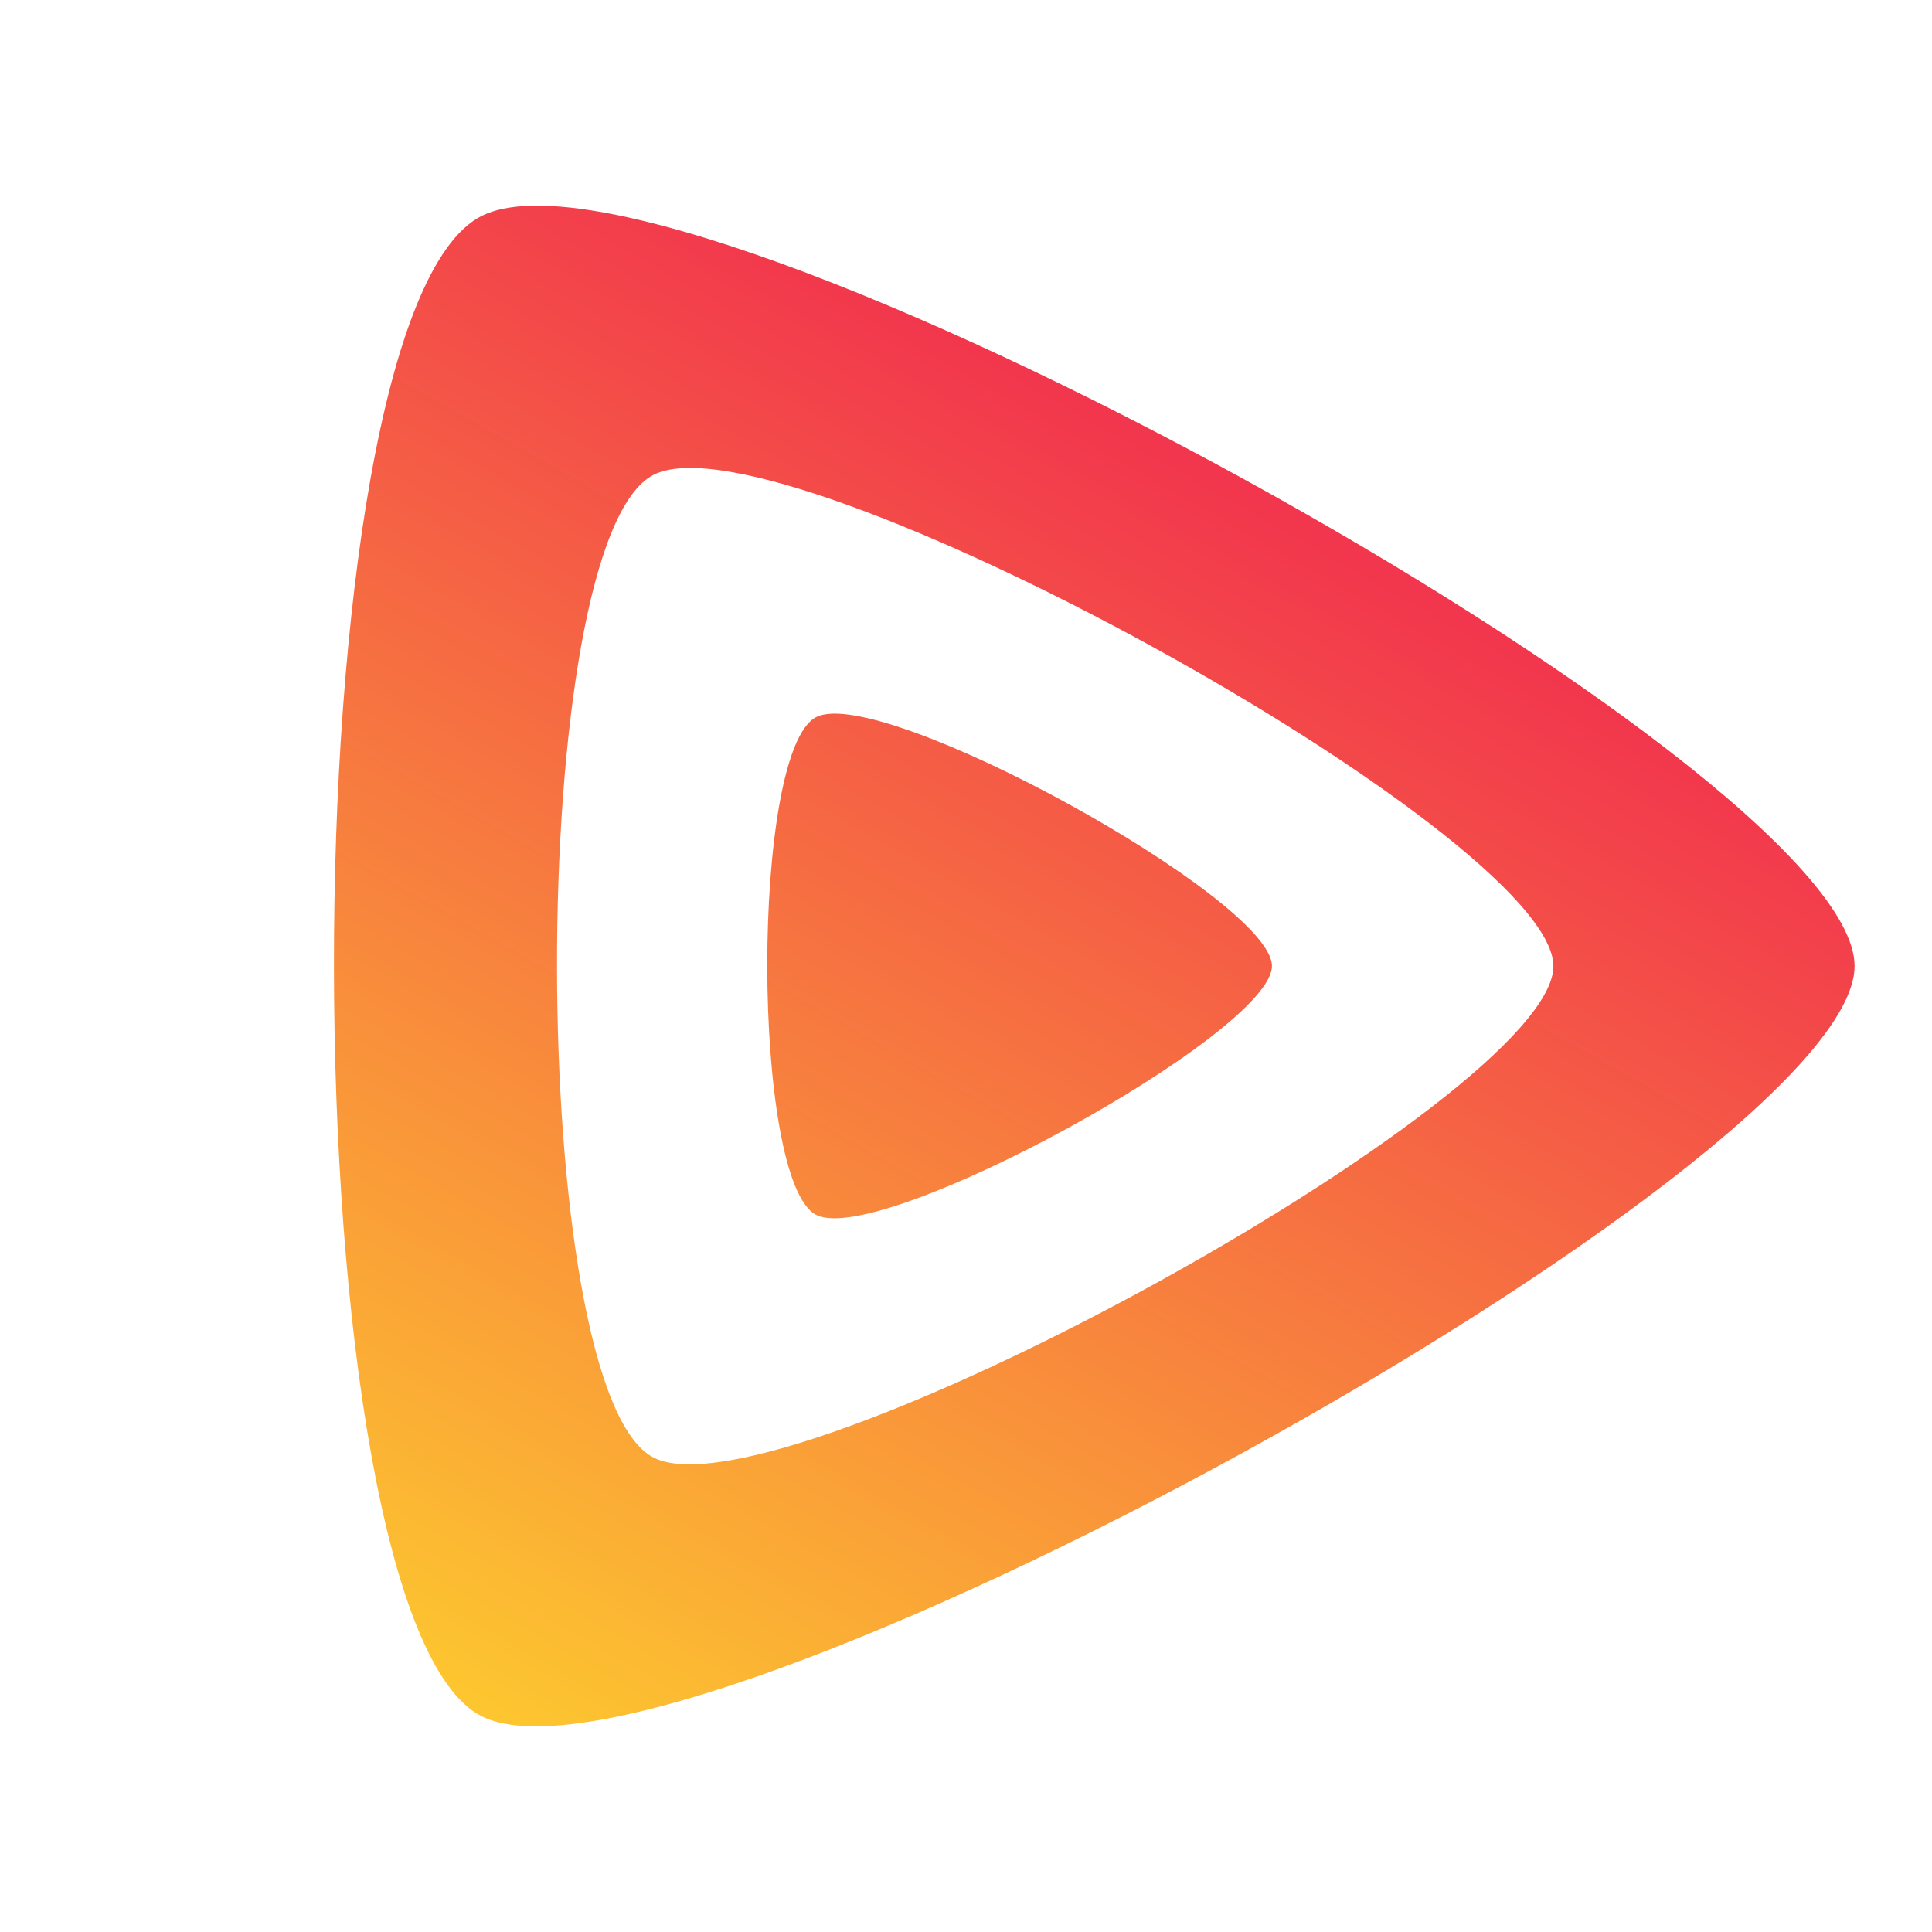
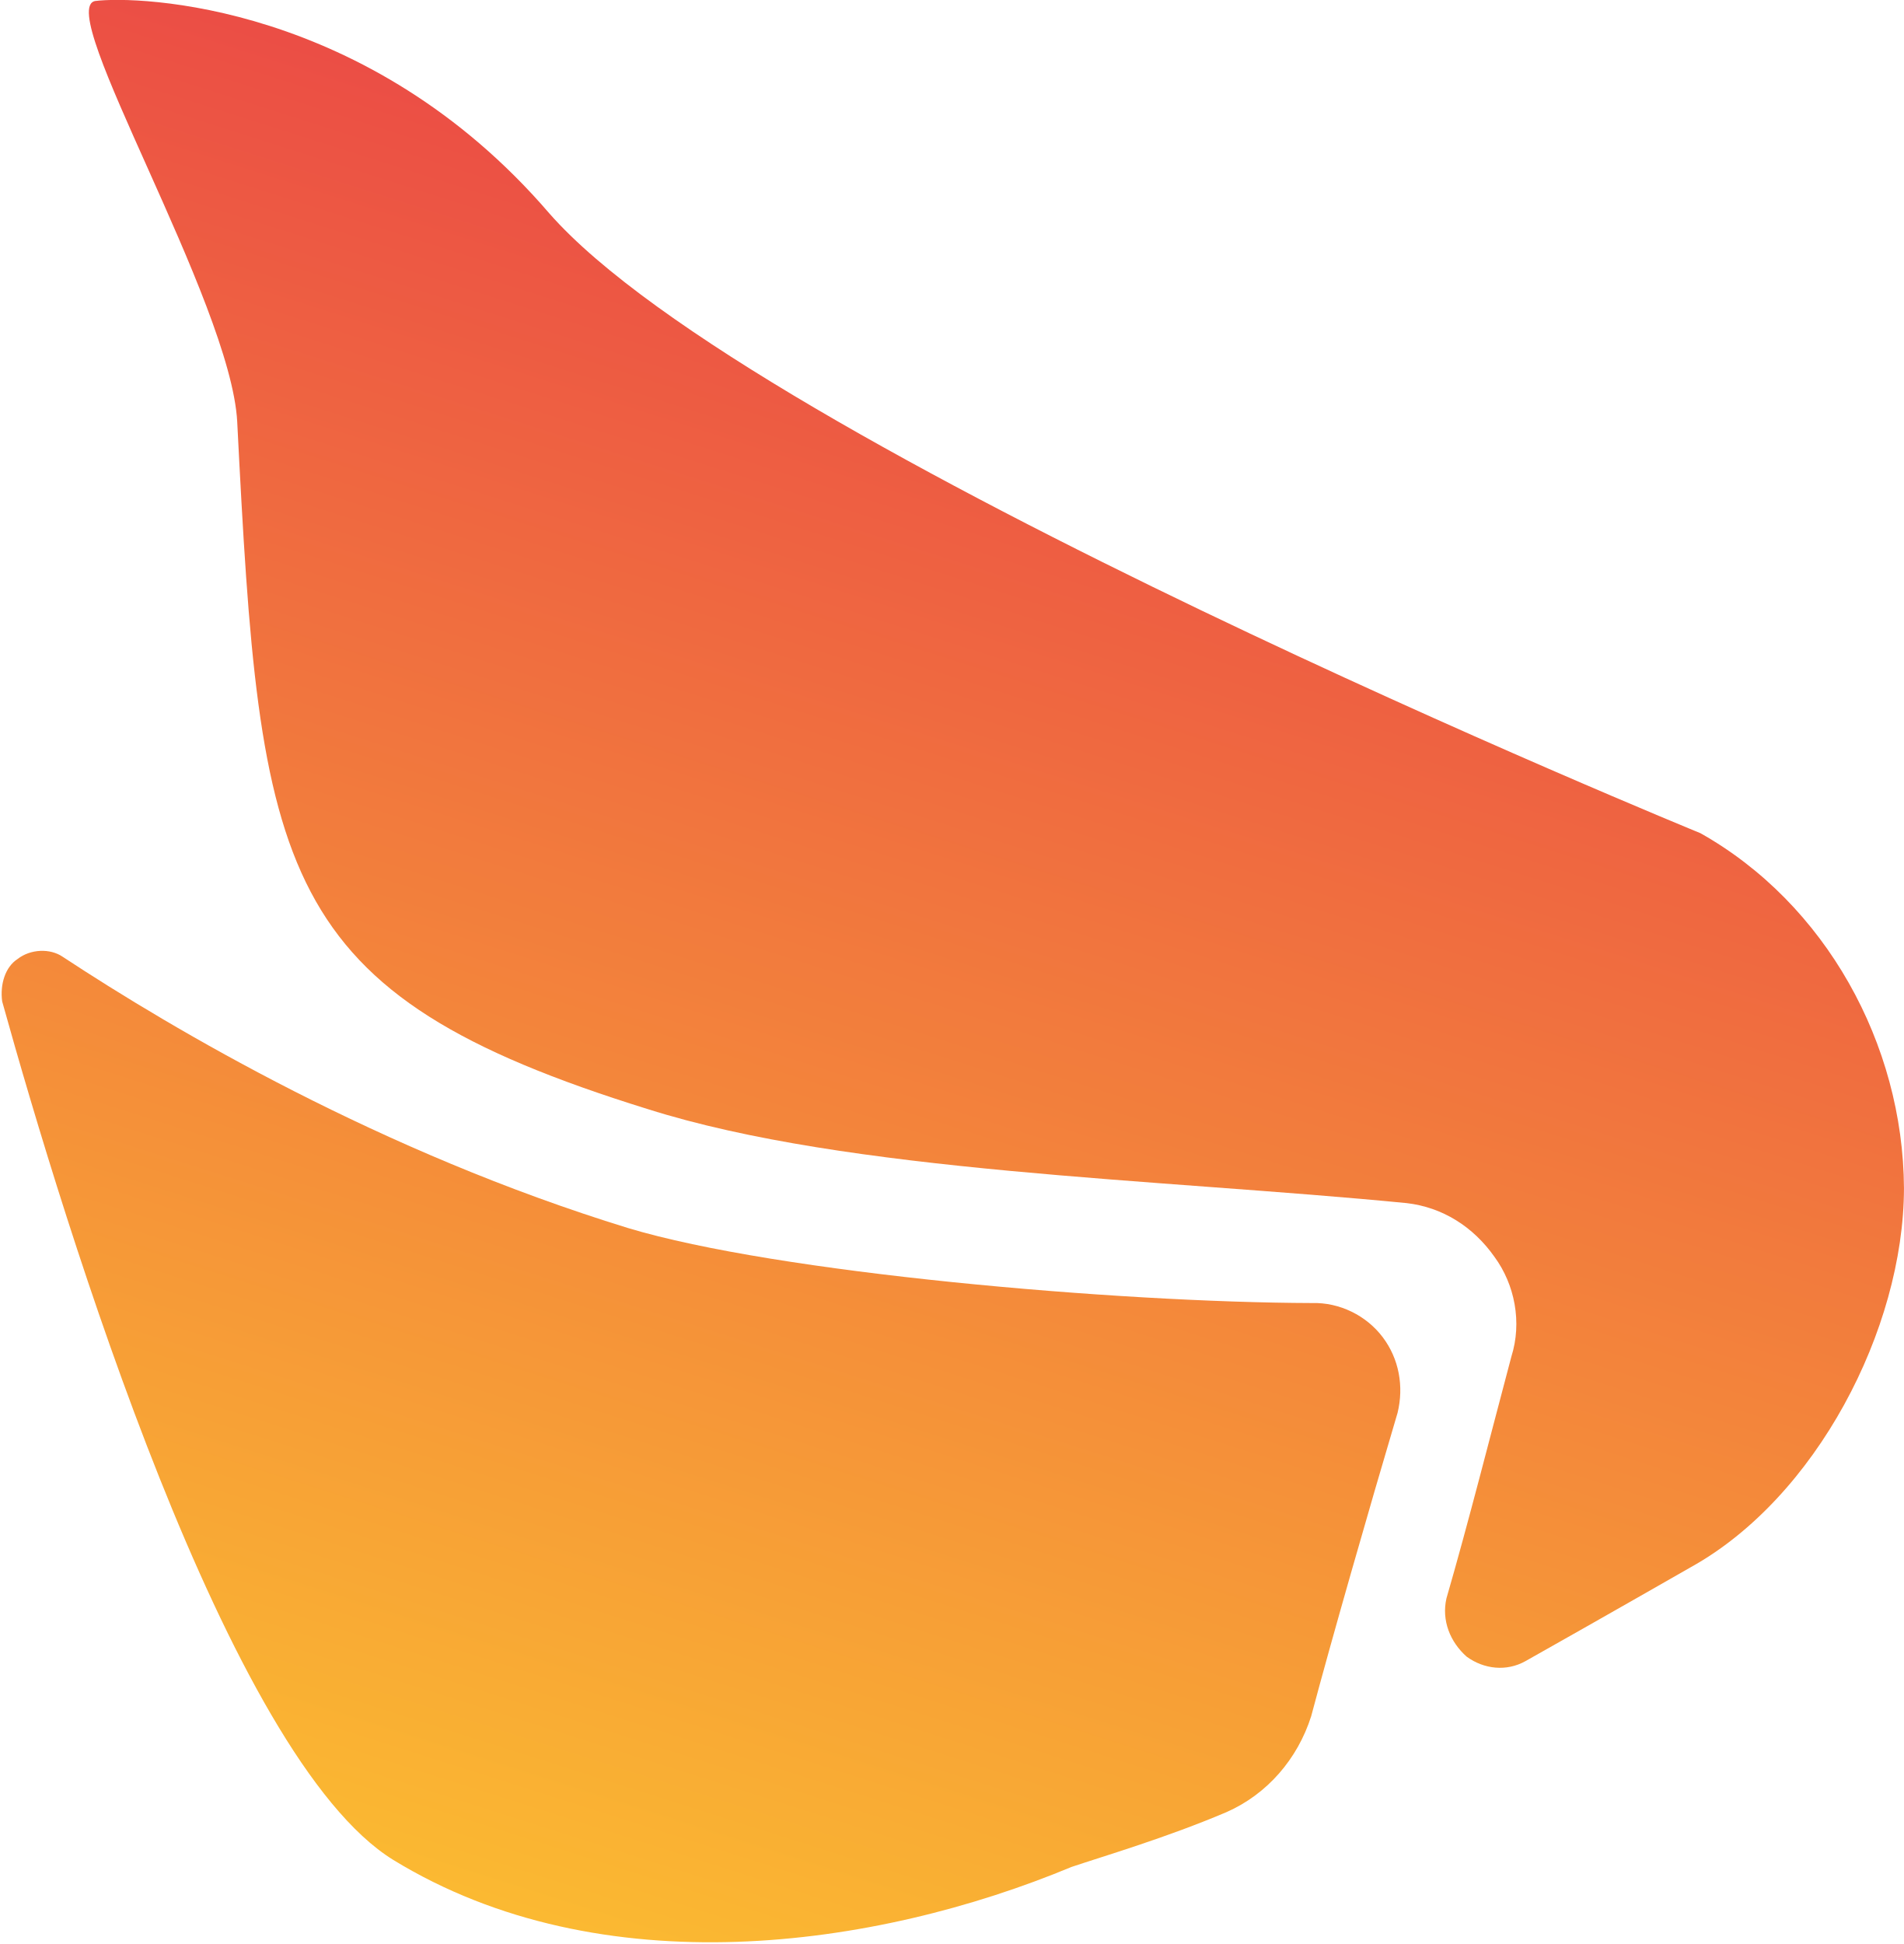
- <svg xmlns="http://www.w3.org/2000/svg" width="100%" height="100%" viewBox="0 0 2048 2048" version="1.1" xml:space="preserve" style="fill-rule:evenodd;clip-rule:evenodd;stroke-linejoin:round;stroke-miterlimit:2;">
-   <g id="icon-solid" transform="matrix(2.69448e-16,4.40042,-4.40042,2.69448e-16,2150.46,-102.509)">
-     <g id="inner-shape" transform="matrix(0.787109,6.16298e-33,-6.16298e-33,0.787109,54.5003,23.593)">
-       <path d="M256,201.62C235.56,201.62 169.77,320.91 179.8,341.05C189.83,361.19 322.28,360.97 332.2,341.05C342.12,321.13 276.47,201.63 256,201.62Z" style="fill:url(#_Linear1);fill-rule:nonzero;" />
-     </g>
-     <g id="outer-shape" transform="matrix(0.787109,6.16298e-33,-6.16298e-33,0.787109,54.5003,23.593)">
-       <path d="M256,23.3C194.44,23.3 -3.82,382.73 26.41,443.43C56.64,504.13 455.75,503.43 485.65,443.43C515.55,383.43 317.62,23.3 256,23.3ZM406.51,390.76C386.92,430.09 125.43,430.53 105.62,390.76C85.81,350.99 215.71,115.48 256.06,115.48C296.41,115.48 426.1,351.42 406.51,390.76Z" style="fill:url(#_Linear2);fill-rule:nonzero;" />
+ <svg xmlns="http://www.w3.org/2000/svg" width="100%" height="100%" viewBox="0 0 999 1020" version="1.1" xml:space="preserve" style="fill-rule:evenodd;clip-rule:evenodd;stroke-linejoin:round;stroke-miterlimit:2;">
+   <g transform="matrix(1,0,0,1,-18,-1)">
+     <g id="fladder_icon" transform="matrix(1.62562,0,0,1.62562,-336.346,-293.316)">
+       <g transform="matrix(-219.465,692.872,568.765,180.155,539.36,136.978)">
+         <path d="M0.563,0.51C0.547,0.51 0.532,0.5 0.523,0.485C0.513,0.469 0.509,0.45 0.512,0.431C0.535,0.299 0.574,0.138 0.574,0.024C0.575,-0.188 0.527,-0.214 0.338,-0.3C0.288,-0.323 0.188,-0.462 0.179,-0.442C0.171,-0.421 0.143,-0.301 0.208,-0.173C0.279,-0.03 0.316,0.522 0.316,0.522C0.329,0.598 0.378,0.661 0.439,0.685C0.499,0.708 0.582,0.69 0.628,0.637C0.628,0.637 0.661,0.6 0.69,0.567C0.697,0.559 0.699,0.547 0.696,0.536C0.692,0.525 0.684,0.517 0.674,0.516C0.64,0.515 0.598,0.512 0.563,0.51Z" style="fill:url(#_Linear1);" />
+       </g>
+       <g transform="matrix(-219.465,692.872,568.765,180.155,476.499,117.067)">
+         <path d="M0.742,0.576C0.762,0.576 0.781,0.566 0.794,0.548C0.813,0.521 0.829,0.492 0.838,0.477C0.899,0.389 0.952,0.254 0.926,0.126C0.905,0.024 0.703,-0.146 0.615,-0.216C0.608,-0.22 0.6,-0.22 0.595,-0.215C0.589,-0.21 0.586,-0.2 0.588,-0.192C0.604,-0.123 0.628,0.004 0.627,0.144C0.626,0.228 0.593,0.408 0.567,0.509C0.563,0.523 0.565,0.539 0.572,0.551C0.579,0.563 0.59,0.57 0.602,0.571C0.647,0.572 0.707,0.574 0.742,0.576Z" style="fill:url(#_Linear2);" />
+       </g>
    </g>
  </g>
  <defs>
-     <linearGradient id="_Linear1" x1="0" y1="0" x2="1" y2="0" gradientUnits="userSpaceOnUse" gradientTransform="matrix(385.89,222.79,-222.79,385.89,110.25,213.3)">
-       <stop offset="0" style="stop-color:rgb(242,54,77);stop-opacity:1" />
-       <stop offset="1" style="stop-color:rgb(253,201,47);stop-opacity:1" />
+     <linearGradient id="_Linear1" x1="0" y1="0" x2="1" y2="0" gradientUnits="userSpaceOnUse" gradientTransform="matrix(1,5.55112e-17,0,-1,0,0.24555)">
+       <stop offset="0" style="stop-color:rgb(232,55,73);stop-opacity:1" />
+       <stop offset="1" style="stop-color:rgb(252,194,48);stop-opacity:1" />
    </linearGradient>
-     <linearGradient id="_Linear2" x1="0" y1="0" x2="1" y2="0" gradientUnits="userSpaceOnUse" gradientTransform="matrix(385.89,222.79,-222.79,385.89,110.25,213.3)">
-       <stop offset="0" style="stop-color:rgb(242,54,77);stop-opacity:1" />
-       <stop offset="1" style="stop-color:rgb(253,201,47);stop-opacity:1" />
+     <linearGradient id="_Linear2" x1="0" y1="0" x2="1" y2="0" gradientUnits="userSpaceOnUse" gradientTransform="matrix(1,5.55112e-17,0,-1,0,0.356071)">
+       <stop offset="0" style="stop-color:rgb(232,55,73);stop-opacity:1" />
+       <stop offset="1" style="stop-color:rgb(252,194,48);stop-opacity:1" />
    </linearGradient>
  </defs>
</svg>
